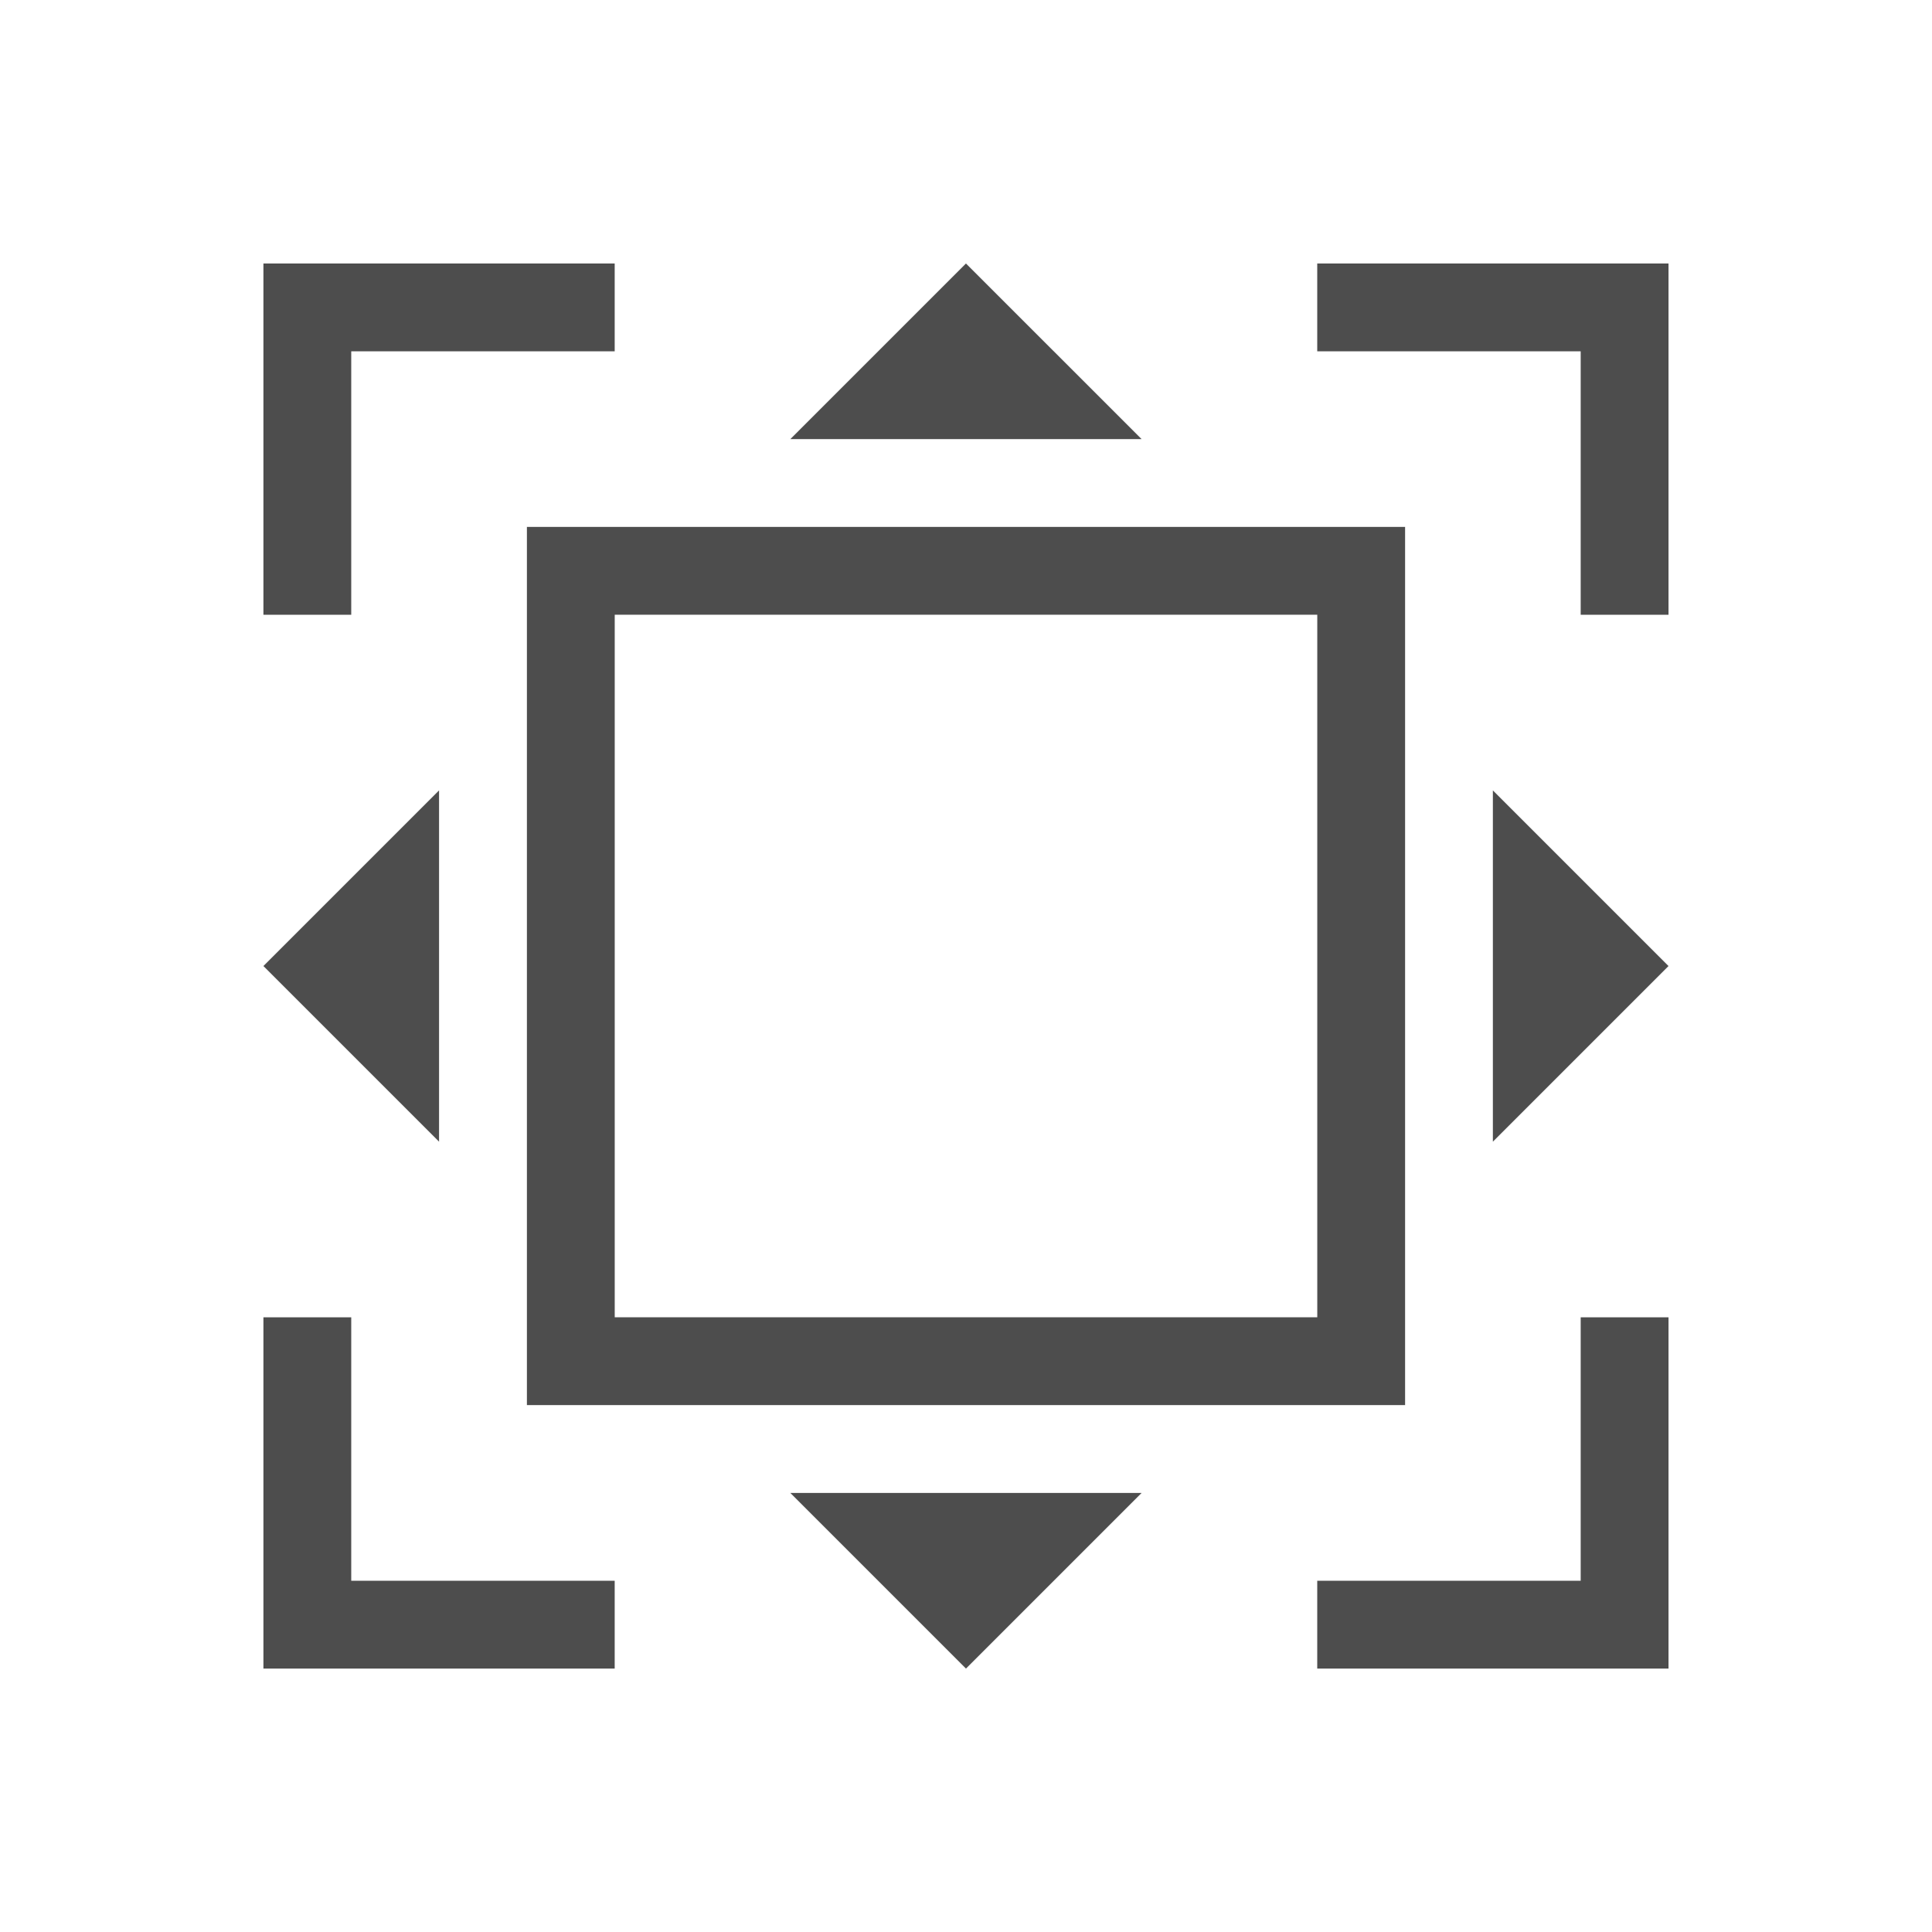
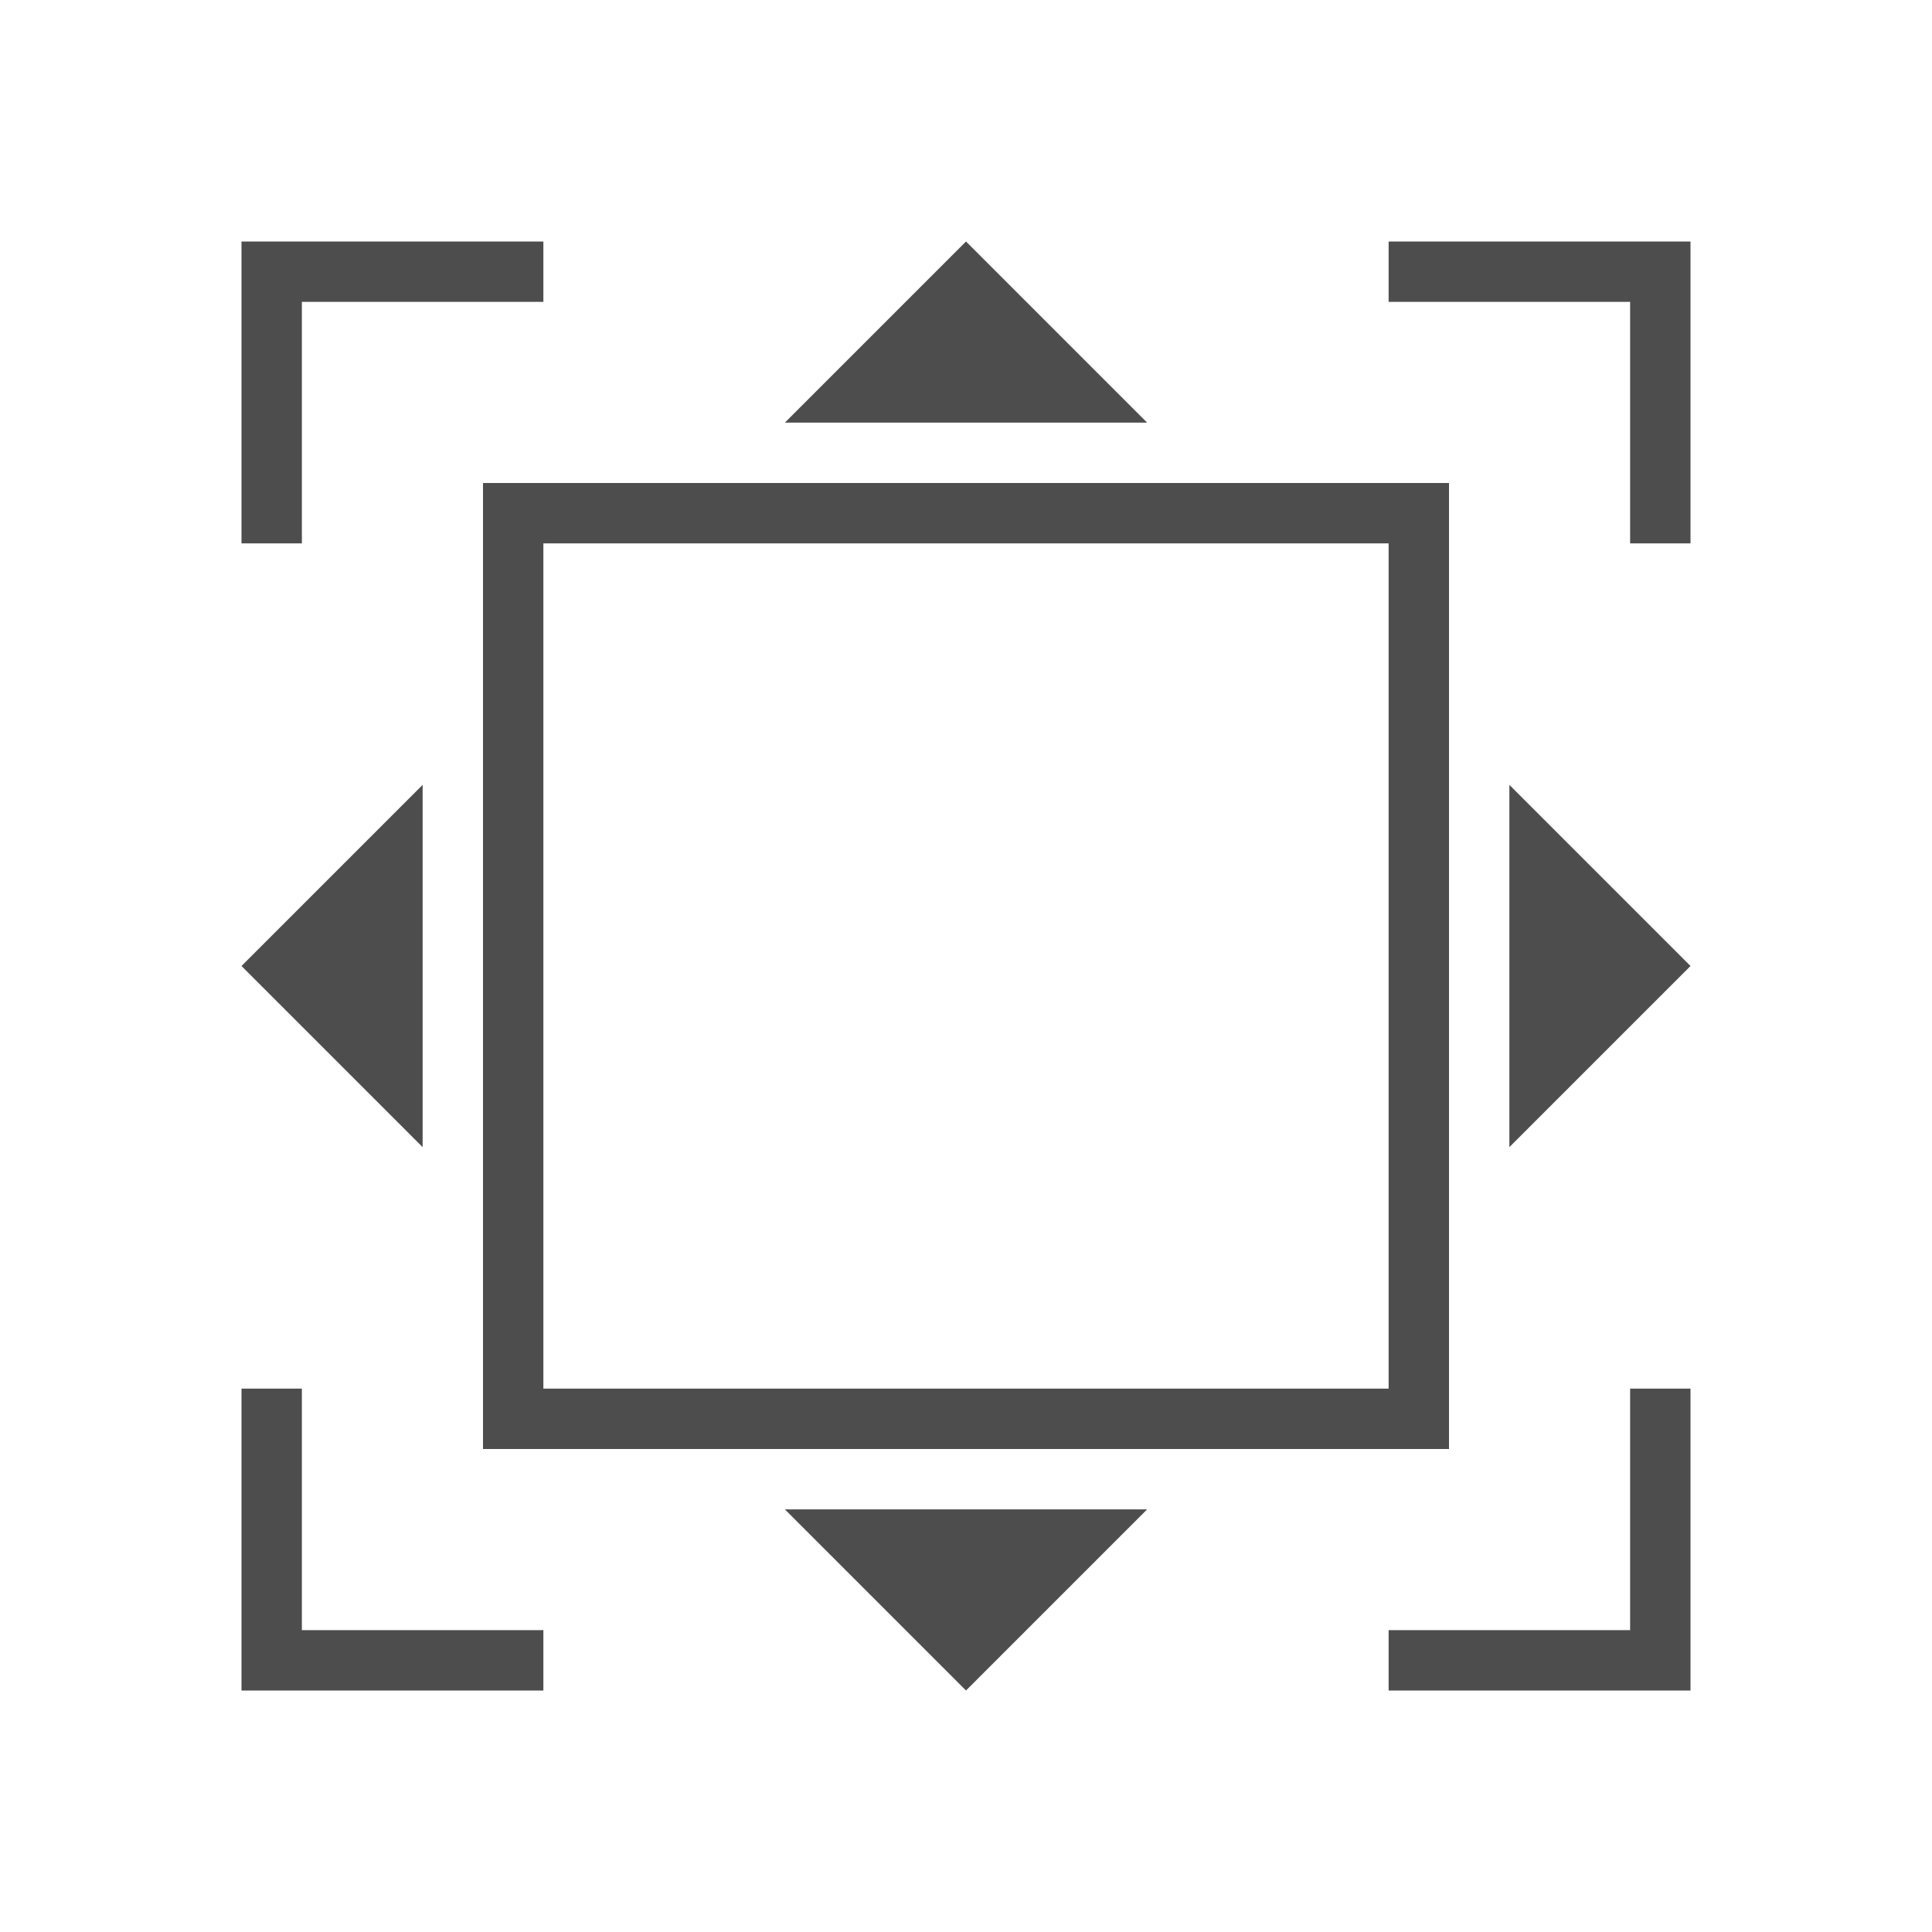
- <svg xmlns="http://www.w3.org/2000/svg" width="22" height="22" id="svg4355" version="1.1">
-   <defs id="defs4357" />
-   <g id="layer1" transform="translate(-544.5714,-742.9336)">
-     <path style="opacity:1;fill:#4d4d4d;fill-opacity:1;stroke:none" d="m 547.571,745.934 0,1 0,3 1,0 0,-3 3,0 0,-1 -3,0 z" id="path4162" />
-     <path style="opacity:1;fill:#4d4d4d;fill-opacity:1;stroke:none" d="M 6 6 L 6 16 L 16 16 L 16 6 L 6 6 z M 7 7 L 15 7 L 15 15 L 7 15 L 7 7 z " id="path4176" transform="translate(544.5714,742.9336)" />
-     <path style="opacity:1;fill:#4d4d4d;fill-opacity:1;stroke:none" d="m 562.571,757.934 0,3 -3,0 0,1 4,0 0,-1 0,-3 z" id="rect4134" />
-     <path id="path4170" d="m 563.571,745.934 0,1 0,3 -1,0 0,-3 -3,0 0,-1 3,0 z" style="opacity:1;fill:#4d4d4d;fill-opacity:1;stroke:none" />
-     <path id="path4172" d="m 548.571,757.934 0,3 3,0 0,1 -4,0 0,-1 0,-3 z" style="opacity:1;fill:#4d4d4d;fill-opacity:1;stroke:none" />
-     <path style="fill:#4d4d4d;fill-opacity:1;fill-rule:evenodd;stroke:none;stroke-width:1px;stroke-linecap:butt;stroke-linejoin:miter;stroke-opacity:1" d="m 549.571,755.934 -2,-2 2,-2 z" id="path4181" />
-     <path id="path4183" d="m 561.571,755.934 2,-2 -2,-2 z" style="fill:#4d4d4d;fill-opacity:1;fill-rule:evenodd;stroke:none;stroke-width:1px;stroke-linecap:butt;stroke-linejoin:miter;stroke-opacity:1" />
-     <path id="path4185" d="m 553.571,747.934 2,-2 2,2 z" style="fill:#4d4d4d;fill-opacity:1;fill-rule:evenodd;stroke:none;stroke-width:1px;stroke-linecap:butt;stroke-linejoin:miter;stroke-opacity:1" />
-     <path style="fill:#4d4d4d;fill-opacity:1;fill-rule:evenodd;stroke:none;stroke-width:1px;stroke-linecap:butt;stroke-linejoin:miter;stroke-opacity:1" d="m 553.571,759.934 2,2 2,-2 z" id="path4187" />
-   </g>
+ <svg xmlns="http://www.w3.org/2000/svg" viewBox="0 0 32 32">
+   <defs id="defs3051">
+     <style type="text/css" id="current-color-scheme">
+       .ColorScheme-Text {
+         color:#4d4d4d;
+       }
+       </style>
+   </defs>
+   <path style="fill:currentColor;fill-opacity:1;stroke:none" d="M 4,4 4,9 5,9 5,5 9,5 9,4 Z m 12,0 -3,3 6,0 z m 7,0 0,1 4,0 0,4 1,0 0,-5 z M 9,9 9,23 23,23 23,9 Z M 8,8 24,8 24,24 8,24 Z m -1,5 -3,3 3,3 z m 18,0 0,6 3,-3 z m -21,10 0,5 5,0 0,-1 -4,0 0,-4 z m 23,0 0,4 -4,0 0,1 5,0 0,-5 z m -14,2 3,3 3,-3 z" class="ColorScheme-Text" />
</svg>
